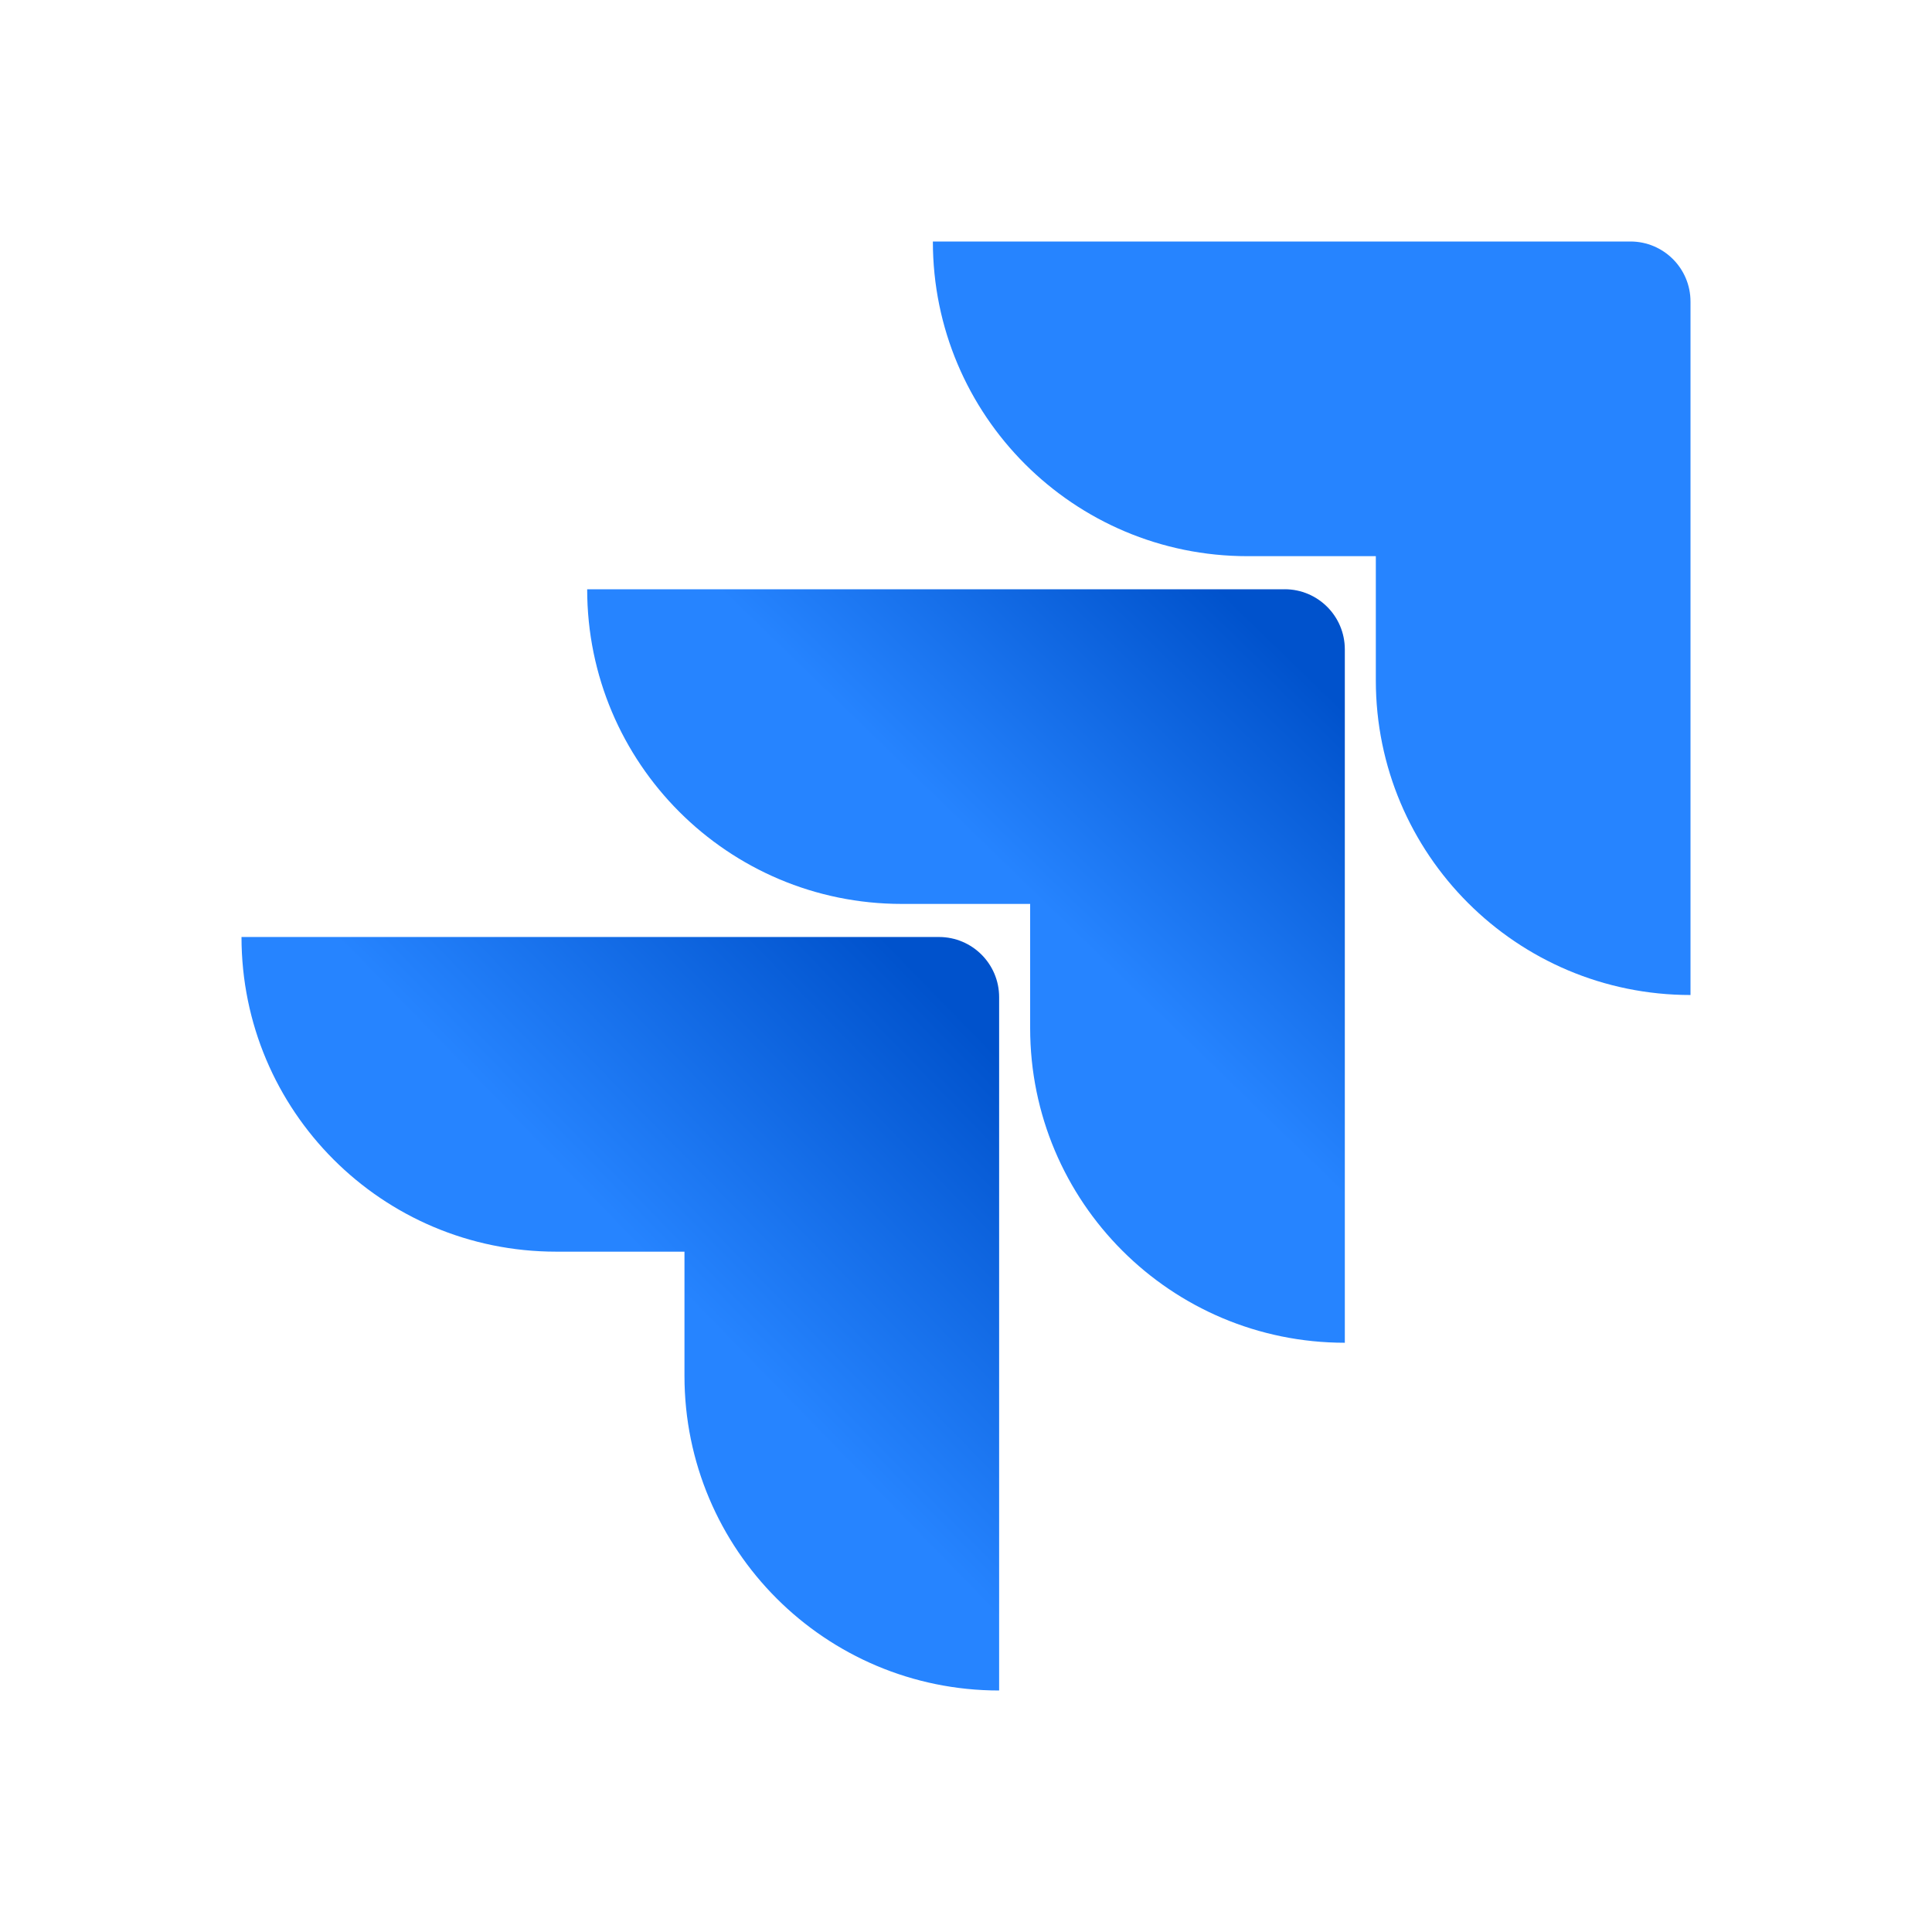
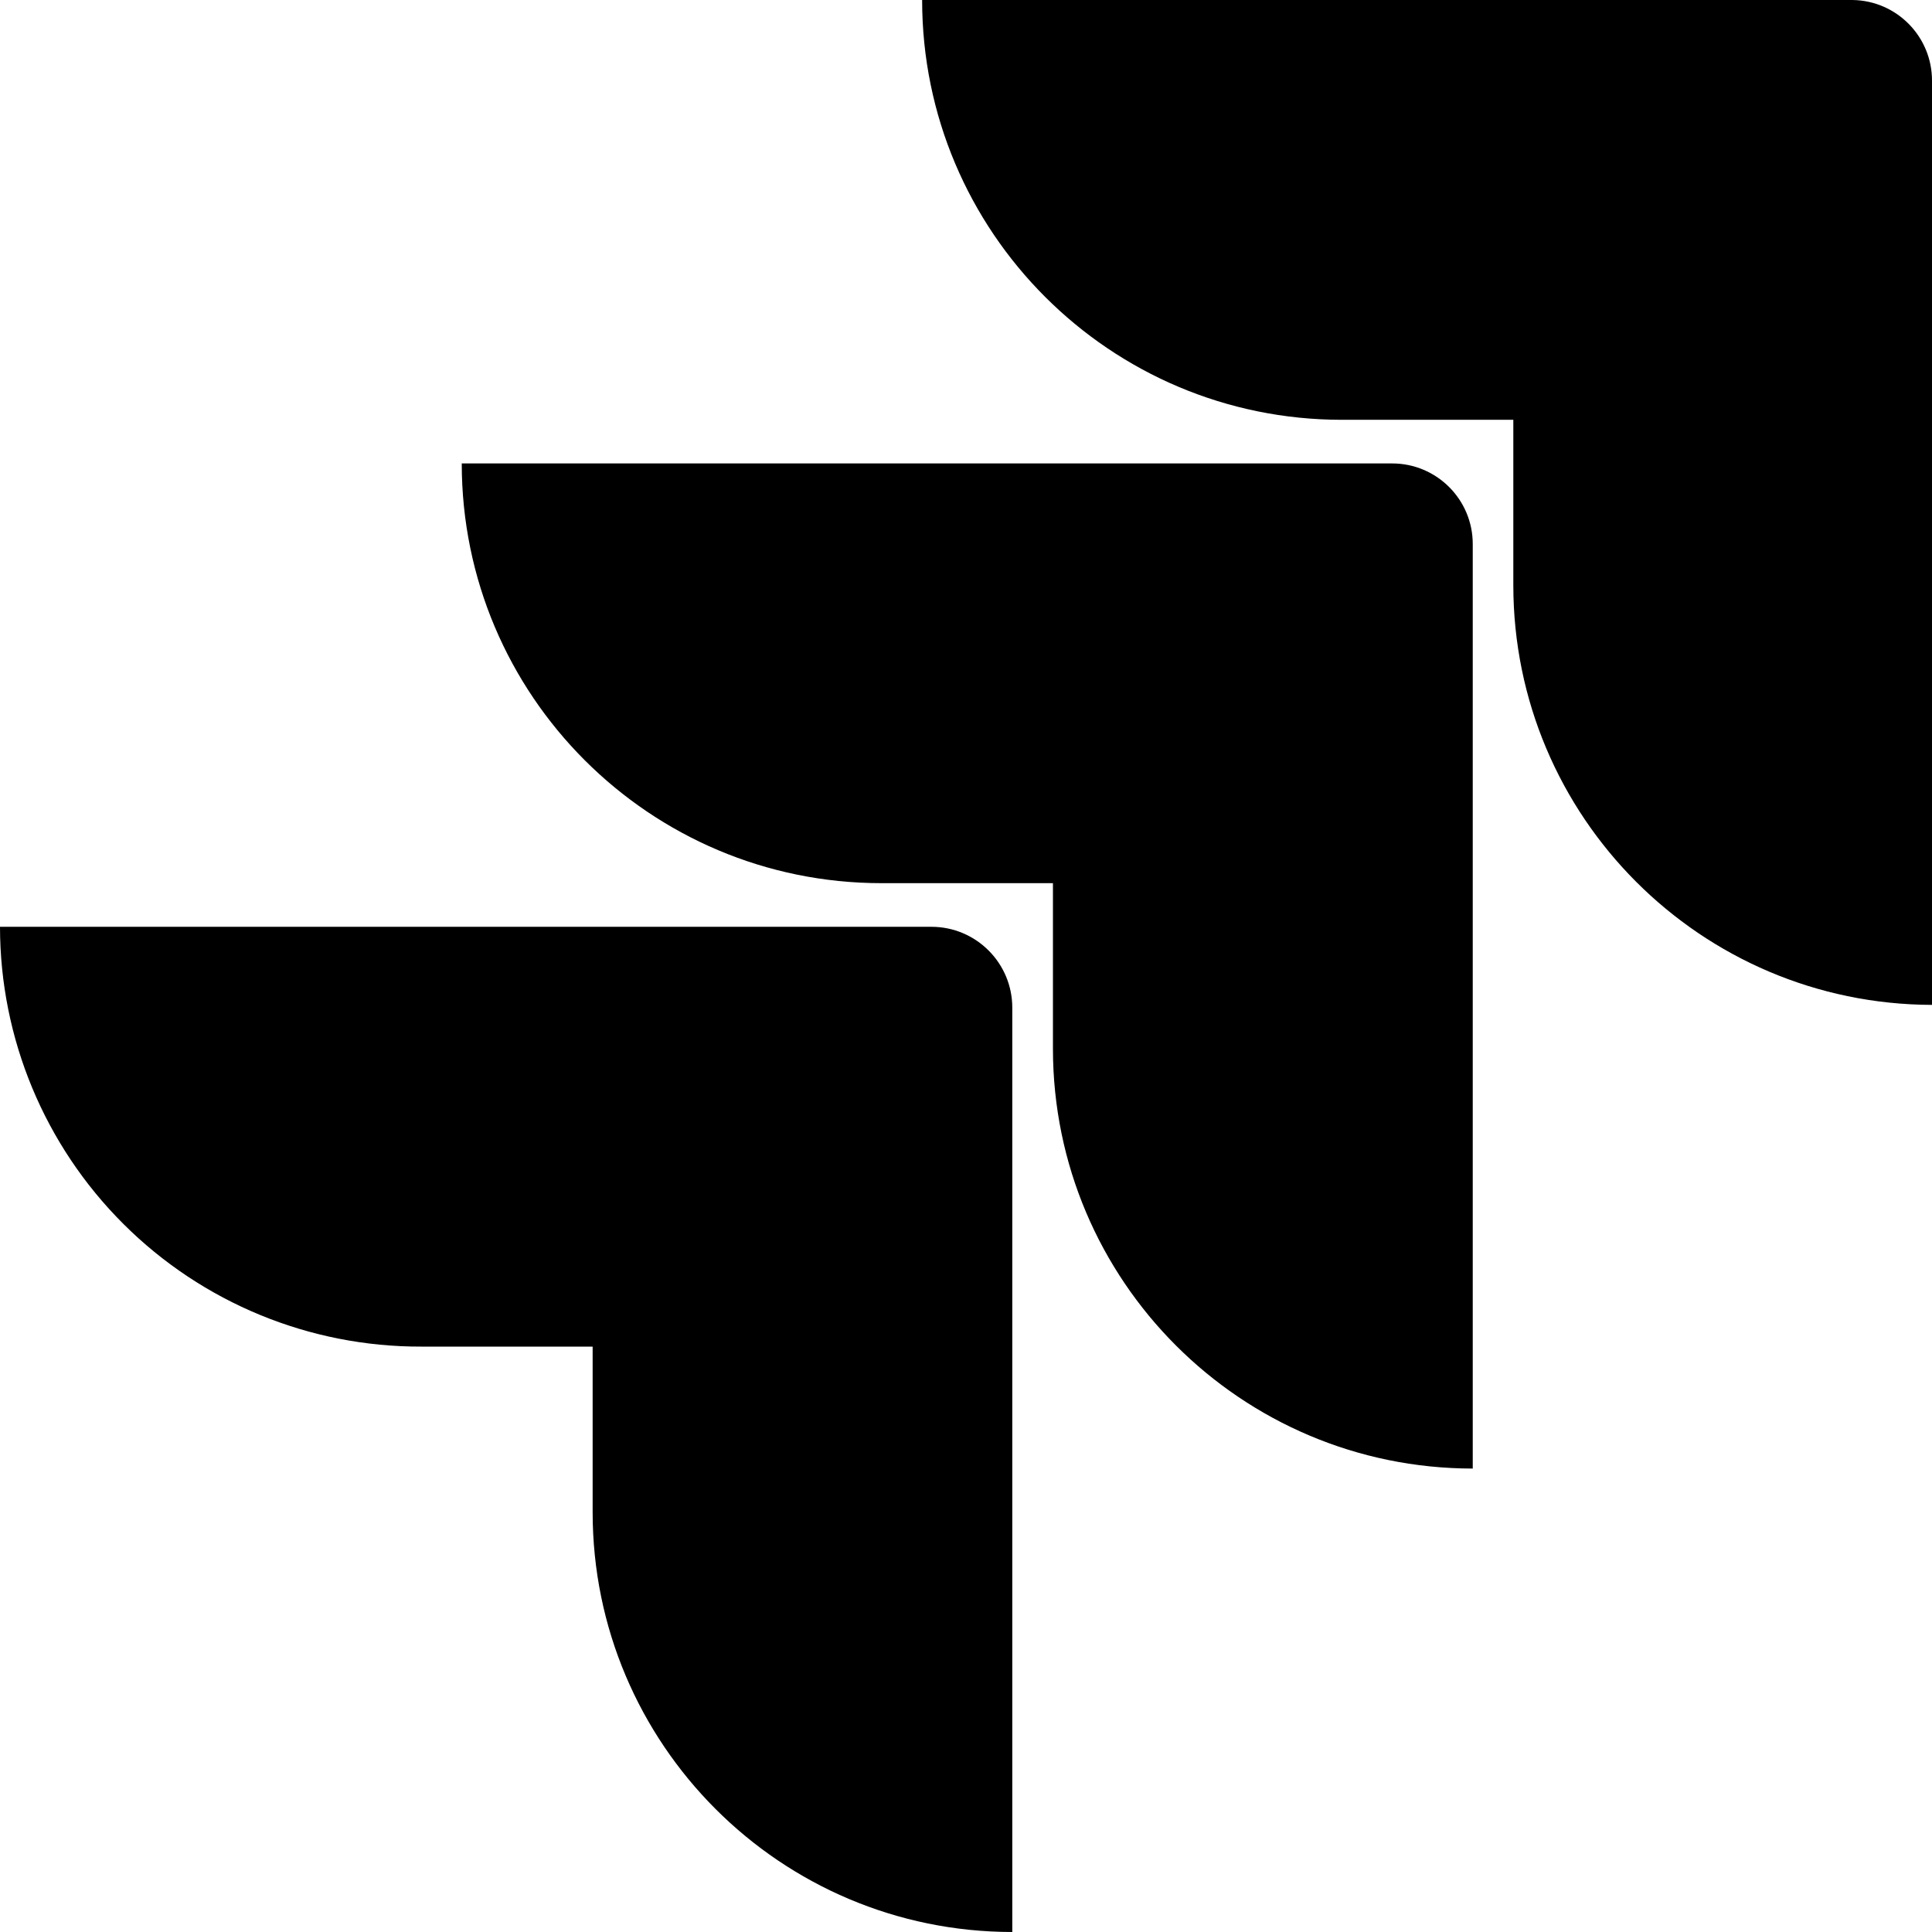
- <svg xmlns="http://www.w3.org/2000/svg" viewBox="0 0 128 128">
-   <defs>
-     <linearGradient id="jira-original-a" gradientUnits="userSpaceOnUse" x1="22.034" y1="9.773" x2="17.118" y2="14.842" gradientTransform="scale(4)">
-       <stop offset=".176" stop-color="#0052cc" />
-       <stop offset="1" stop-color="#2684ff" />
-     </linearGradient>
-     <linearGradient id="jira-original-b" gradientUnits="userSpaceOnUse" x1="16.641" y1="15.564" x2="10.957" y2="21.094" gradientTransform="scale(4)">
-       <stop offset=".176" stop-color="#0052cc" />
-       <stop offset="1" stop-color="#2684ff" />
-     </linearGradient>
-   </defs>
-   <path d="M108.023 16H61.805c0 11.52 9.324 20.848 20.847 20.848h8.5v8.226c0 11.52 9.328 20.848 20.848 20.848V19.977A3.98 3.98 0 00108.023 16zm0 0" fill="#2684ff" />
-   <path d="M85.121 39.04H38.902c0 11.519 9.325 20.847 20.844 20.847h8.504v8.226c0 11.52 9.328 20.848 20.848 20.848V43.016a3.983 3.983 0 00-3.977-3.977zm0 0" fill="url(#jira-original-a)" />
-   <path d="M62.219 62.078H16c0 11.524 9.324 20.848 20.848 20.848h8.5v8.23c0 11.52 9.328 20.844 20.847 20.844V66.059a3.984 3.984 0 00-3.976-3.98zm0 0" fill="url(#jira-original-b)" />
+ <svg xmlns="http://www.w3.org/2000/svg" fill="currentColor" role="img" viewBox="0 0 24 24">
+   <path d="M11.571 11.513H0a5.218 5.218 0 0 0 5.232 5.215h2.13v2.057A5.215 5.215 0 0 0 12.575 24V12.518a1.005 1.005 0 0 0-1.005-1.005zm5.723-5.756H5.736a5.215 5.215 0 0 0 5.215 5.214h2.129v2.058a5.218 5.218 0 0 0 5.215 5.214V6.758a1.001 1.001 0 0 0-1.001-1.001zM23.013 0H11.455a5.215 5.215 0 0 0 5.215 5.215h2.129v2.057A5.215 5.215 0 0 0 24 12.483V1.005A1.001 1.001 0 0 0 23.013 0Z" />
</svg>
